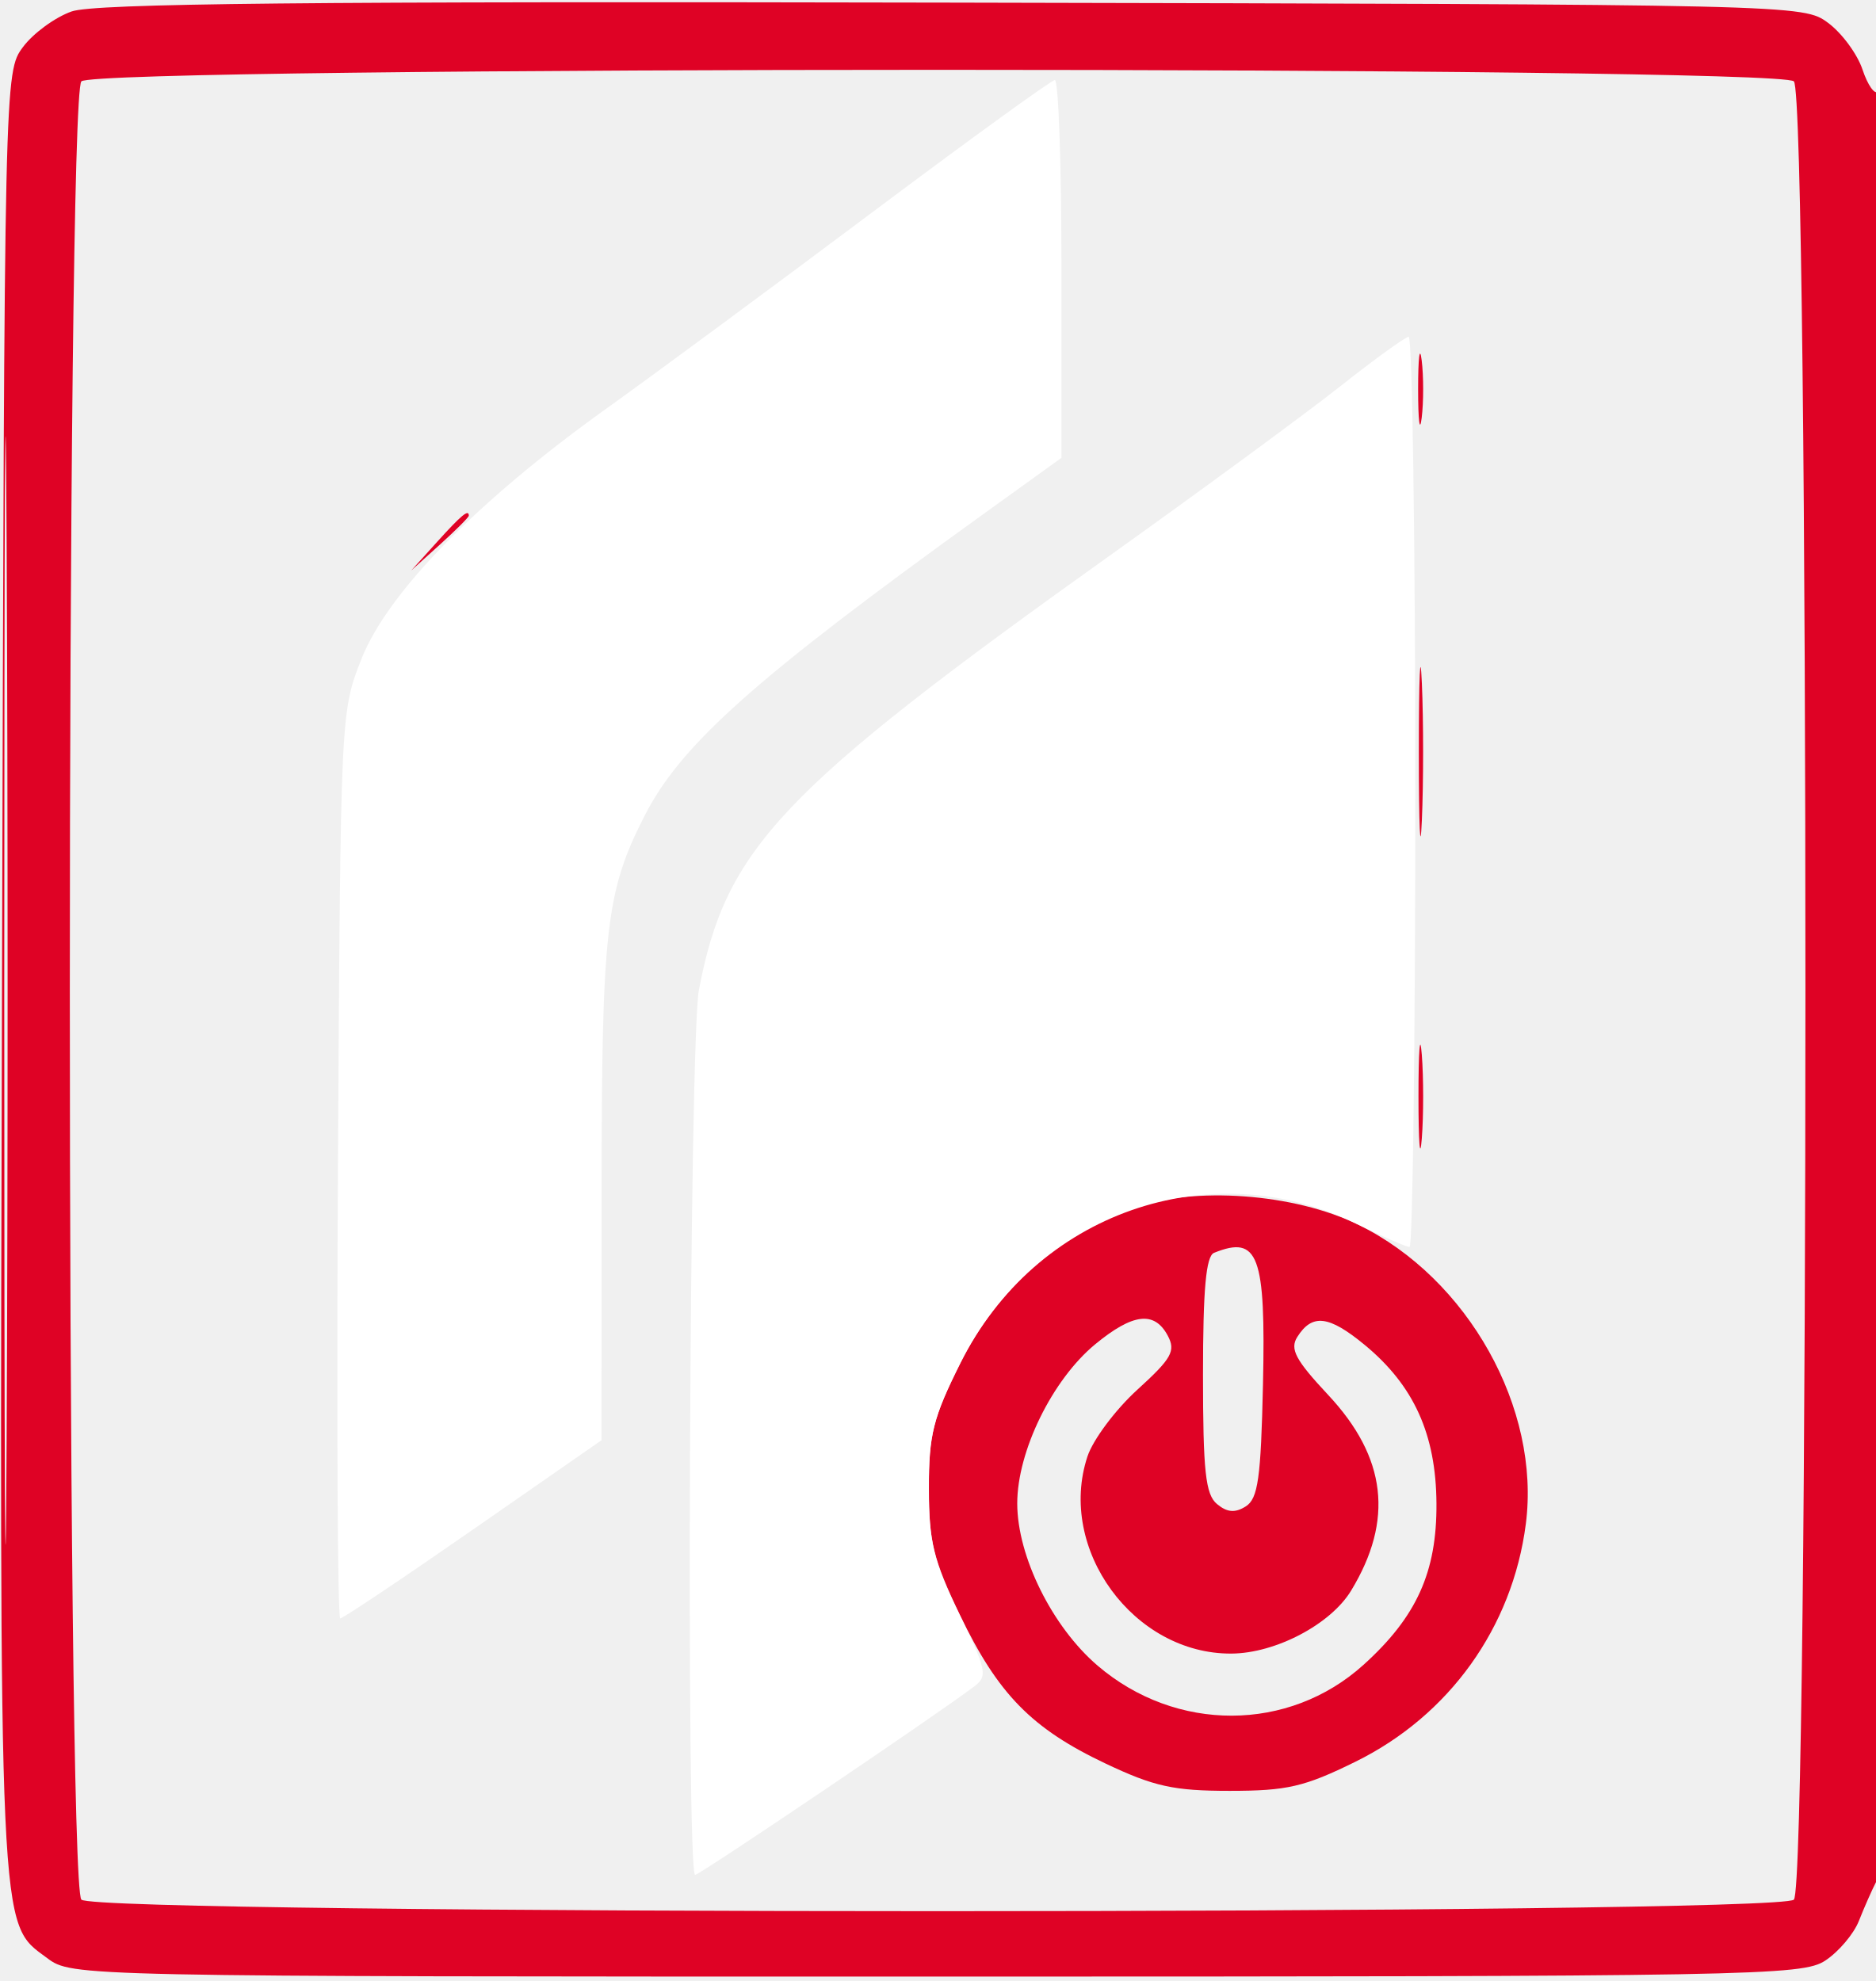
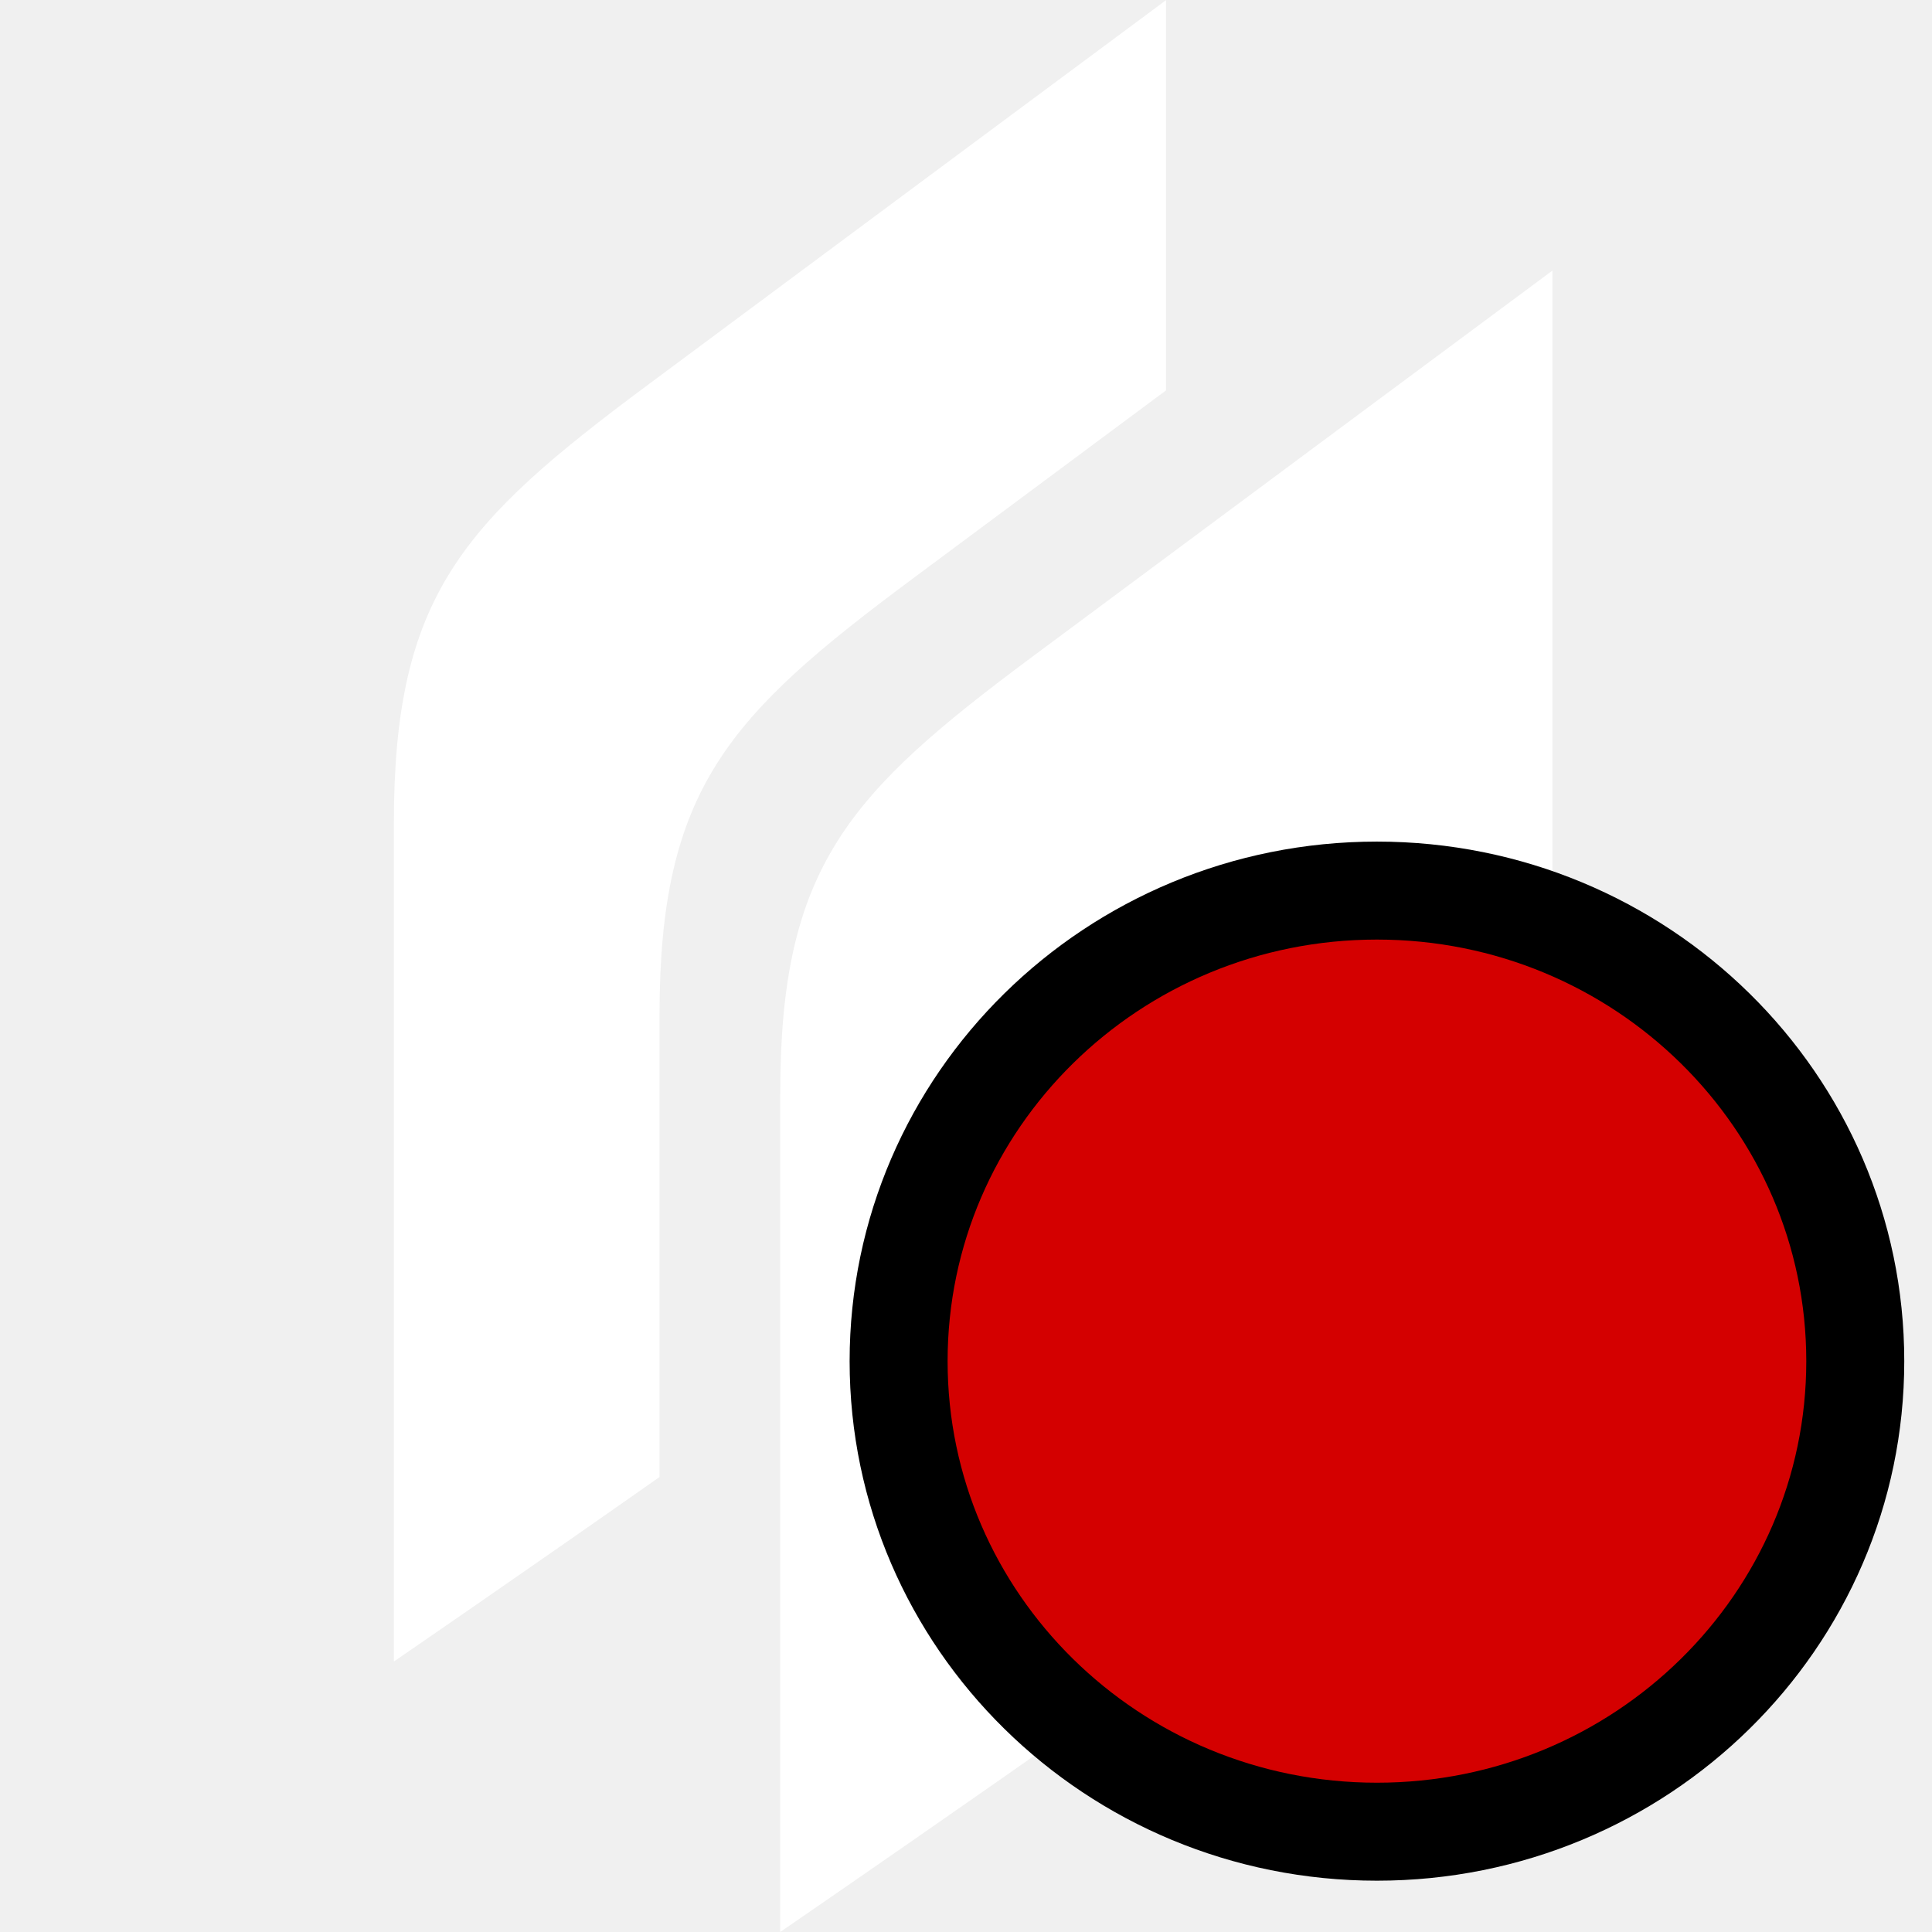
- <svg xmlns="http://www.w3.org/2000/svg" width="212" height="224" viewBox="0 0 212 224" version="1.1">
-   <path d="M 9.200 9.200 C 7.459 10.941, 7.459 213.059, 9.200 214.800 C 10.940 216.540, 201.060 216.540, 202.800 214.800 C 204.541 213.059, 204.541 10.941, 202.800 9.200 C 201.060 7.460, 10.940 7.460, 9.200 9.200 M 87.500 31.989 C 50.727 59.226, 46.195 63.252, 41.755 72.626 L 38.500 79.500 38 131.346 C 37.725 159.862, 37.725 183.317, 38 183.468 C 38.275 183.620, 45.025 179.135, 53 173.503 L 67.500 163.263 68.042 132.882 C 68.657 98.349, 69.167 95.777, 77.399 85.678 C 81.202 81.014, 96 69.105, 113.338 56.755 L 120 52.011 120 30.505 C 120 18.677, 119.662 9.006, 119.250 9.014 C 118.838 9.022, 104.550 19.361, 87.500 31.989 M 152 43.148 C 148.425 45.915, 135.413 55.451, 123.084 64.339 C 89.116 88.829, 82.198 96.139, 79.115 110.799 C 77.799 117.053, 77.529 212, 78.826 212 C 79.281 212, 84.568 208.593, 90.576 204.429 C 96.584 200.265, 103.845 195.263, 106.711 193.314 L 111.922 189.768 115.204 193.051 C 117.010 194.856, 121.415 197.720, 124.993 199.416 C 130.468 202.011, 132.692 202.500, 139.021 202.500 C 145.505 202.500, 147.464 202.046, 153.229 199.208 C 163.836 193.986, 170.976 184.029, 172.493 172.341 C 173.673 163.251, 169.129 150.904, 162.363 144.818 C 160.580 143.214, 160.497 140.703, 160.568 90.568 C 160.620 53.782, 160.321 38.017, 159.571 38.058 C 158.982 38.090, 155.575 40.380, 152 43.148 M 137.250 141.662 C 136.338 142.030, 136 145.761, 136 155.461 C 136 166.371, 136.284 168.991, 137.584 170.070 C 138.732 171.022, 139.626 171.095, 140.834 170.335 C 142.221 169.462, 142.547 167.147, 142.781 156.532 C 143.103 141.910, 142.259 139.641, 137.250 141.662 M 123.818 151.998 C 118.967 155.997, 115 164.096, 115 170 C 115 175.970, 118.949 183.945, 124.081 188.337 C 132.938 195.918, 145.697 195.882, 154.143 188.252 C 160.154 182.821, 162.444 177.756, 162.393 170 C 162.342 162.187, 159.843 156.667, 154.279 152.074 C 150.228 148.731, 148.338 148.509, 146.656 151.181 C 145.798 152.543, 146.460 153.784, 150.149 157.729 C 156.756 164.792, 157.586 171.889, 152.738 179.868 C 150.426 183.673, 144.204 186.945, 139.218 186.978 C 128.166 187.052, 119.480 175.164, 122.936 164.694 C 123.563 162.793, 126.104 159.392, 128.583 157.137 C 132.471 153.599, 132.941 152.758, 132.010 151.018 C 130.504 148.206, 128.065 148.498, 123.818 151.998" stroke="none" fill="#ffffff00" fill-rule="evenodd" />
-   <path d="M 8.094 1.296 C 6.220 1.958, 3.745 3.770, 2.594 5.323 C 0.505 8.139, 0.499 8.401, 0.232 109.938 C -0.059 220.078, -0.185 217.316, 5.323 221.404 C 8.144 223.498, 8.227 223.500, 105.867 223.500 C 198.343 223.500, 203.736 223.403, 206.340 221.697 C 207.853 220.706, 209.569 218.681, 210.153 217.197 C 210.737 215.714, 211.617 213.719, 212.108 212.764 C 213.149 210.737, 213.349 9.318, 212.309 10.358 C 211.928 10.738, 211.141 9.618, 210.559 7.868 C 209.976 6.119, 208.230 3.745, 206.677 2.594 C 203.863 0.506, 203.565 0.499, 107.677 0.296 C 34.818 0.142, 10.674 0.384, 8.094 1.296 M 9.200 9.200 C 7.459 10.941, 7.459 213.059, 9.200 214.800 C 10.940 216.540, 201.060 216.540, 202.800 214.800 C 204.541 213.059, 204.541 10.941, 202.800 9.200 C 201.060 7.460, 10.940 7.460, 9.200 9.200 M 0.481 112 C 0.481 167.825, 0.602 190.662, 0.750 162.750 C 0.897 134.837, 0.897 89.162, 0.750 61.250 C 0.602 33.337, 0.481 56.175, 0.481 112 M 160.320 44 C 160.320 47.575, 160.502 49.038, 160.723 47.250 C 160.945 45.462, 160.945 42.538, 160.723 40.750 C 160.502 38.962, 160.320 40.425, 160.320 44 M 49.437 61.250 L 46.500 64.500 49.750 61.563 C 51.538 59.948, 53 58.485, 53 58.313 C 53 57.540, 52.175 58.221, 49.437 61.250 M 160.402 85 C 160.402 93.525, 160.556 97.013, 160.743 92.750 C 160.931 88.487, 160.931 81.513, 160.743 77.250 C 160.556 72.987, 160.402 76.475, 160.402 85 M 160.360 124 C 160.360 129.225, 160.529 131.363, 160.735 128.750 C 160.941 126.138, 160.941 121.862, 160.735 119.250 C 160.529 116.638, 160.360 118.775, 160.360 124 M 127.862 136.612 C 119.877 139.380, 112.693 145.891, 108.602 154.069 C 105.493 160.283, 105 162.229, 105 168.279 C 105 174.239, 105.525 176.381, 108.501 182.569 C 112.832 191.574, 116.629 195.452, 124.993 199.416 C 130.468 202.011, 132.692 202.500, 139.021 202.500 C 145.505 202.500, 147.464 202.046, 153.229 199.208 C 163.836 193.986, 170.976 184.029, 172.493 172.341 C 174.191 159.261, 165.966 144.555, 153.555 138.483 C 146.308 134.938, 135.056 134.118, 127.862 136.612 M 137.250 141.662 C 136.338 142.030, 136 145.761, 136 155.461 C 136 166.371, 136.284 168.991, 137.584 170.070 C 138.732 171.022, 139.626 171.095, 140.834 170.335 C 142.221 169.462, 142.547 167.147, 142.781 156.532 C 143.103 141.910, 142.259 139.641, 137.250 141.662 M 123.818 151.998 C 118.967 155.997, 115 164.096, 115 170 C 115 175.970, 118.949 183.945, 124.081 188.337 C 132.938 195.918, 145.697 195.882, 154.143 188.252 C 160.154 182.821, 162.444 177.756, 162.393 170 C 162.342 162.187, 159.843 156.667, 154.279 152.074 C 150.228 148.731, 148.338 148.509, 146.656 151.181 C 145.798 152.543, 146.460 153.784, 150.149 157.729 C 156.756 164.792, 157.586 171.889, 152.738 179.868 C 150.426 183.673, 144.204 186.945, 139.218 186.978 C 128.166 187.052, 119.480 175.164, 122.936 164.694 C 123.563 162.793, 126.104 159.392, 128.583 157.137 C 132.471 153.599, 132.941 152.758, 132.010 151.018 C 130.504 148.206, 128.065 148.498, 123.818 151.998" stroke="none" fill="#df0225" fill-rule="evenodd" />
-   <path d="M 98.500 24.091 C 87.500 32.335, 74 42.302, 68.500 46.239 C 53.957 56.648, 43.820 67.016, 40.867 74.500 C 38.502 80.496, 38.500 80.537, 38.207 131.750 C 38.047 159.938, 38.162 183, 38.465 183 C 38.767 183, 45.537 178.467, 53.507 172.927 L 68 162.854 68.012 134.677 C 68.024 104.961, 68.504 100.785, 72.891 92.205 C 77.007 84.154, 85.383 76.700, 111.250 58.069 L 120 51.767 120 30.383 C 120 18.623, 119.662 9.023, 119.250 9.051 C 118.838 9.078, 109.500 15.847, 98.500 24.091 M 151.500 43.694 C 147.650 46.739, 135.950 55.334, 125.500 62.794 C 88.177 89.439, 82.050 95.919, 79.008 111.960 C 77.946 117.558, 77.547 212, 78.585 212 C 79.107 212, 106.002 193.834, 110.160 190.673 C 111.678 189.519, 111.529 188.814, 108.425 182.455 C 105.542 176.551, 105.027 174.425, 105.015 168.384 C 105.002 162.197, 105.470 160.330, 108.602 154.069 C 117.051 137.180, 136.749 130.261, 153.311 138.364 C 156.275 139.814, 158.992 141, 159.350 141 C 159.707 141, 160 117.825, 160 89.500 C 160 61.175, 159.662 38.036, 159.250 38.080 C 158.838 38.123, 155.350 40.650, 151.500 43.694" stroke="none" fill="#ffffff" fill-rule="evenodd" />
+ <svg xmlns="http://www.w3.org/2000/svg" width="225" height="225" fill="none" id="svg712272324_2169" version="1.1">
+   <defs id="defs7" />
+   <path fill-rule="evenodd" clip-rule="evenodd" d="m 45.872,95.814 v 97.684 c 0,0 14.601,-10.011 30.934,-21.485 v -53.702 c 0,-26.401 7.953,-34.916 29.472,-50.912 l 29.517,-21.935 V 0.019 c 0,0 -42.7,31.677 -60.451,44.883 C 53.825,60.898 45.872,69.424 45.872,95.814 Z M 90.867,224.995 v -97.684 c 0,-26.401 7.953,-34.916 29.472,-50.912 17.751,-13.206 60.451,-44.883 60.451,-44.883 v 85.232 c 0,2.452 0.01,4.781 0.036,7.019 0.203,23.611 0.304,36.199 -23.847,54.455 -19.933,15.096 -66.109,46.772 -66.109,46.772 z" fill="#ffffff" id="path2" style="stroke-width:11.249" />
+   <ellipse style="fill:#d40000;stroke:#000000;stroke-width:11.411;stroke-dasharray:none;stroke-opacity:1" id="path400" cx="160.358" cy="158.518" rx="55.706" ry="54.801" />
</svg>
